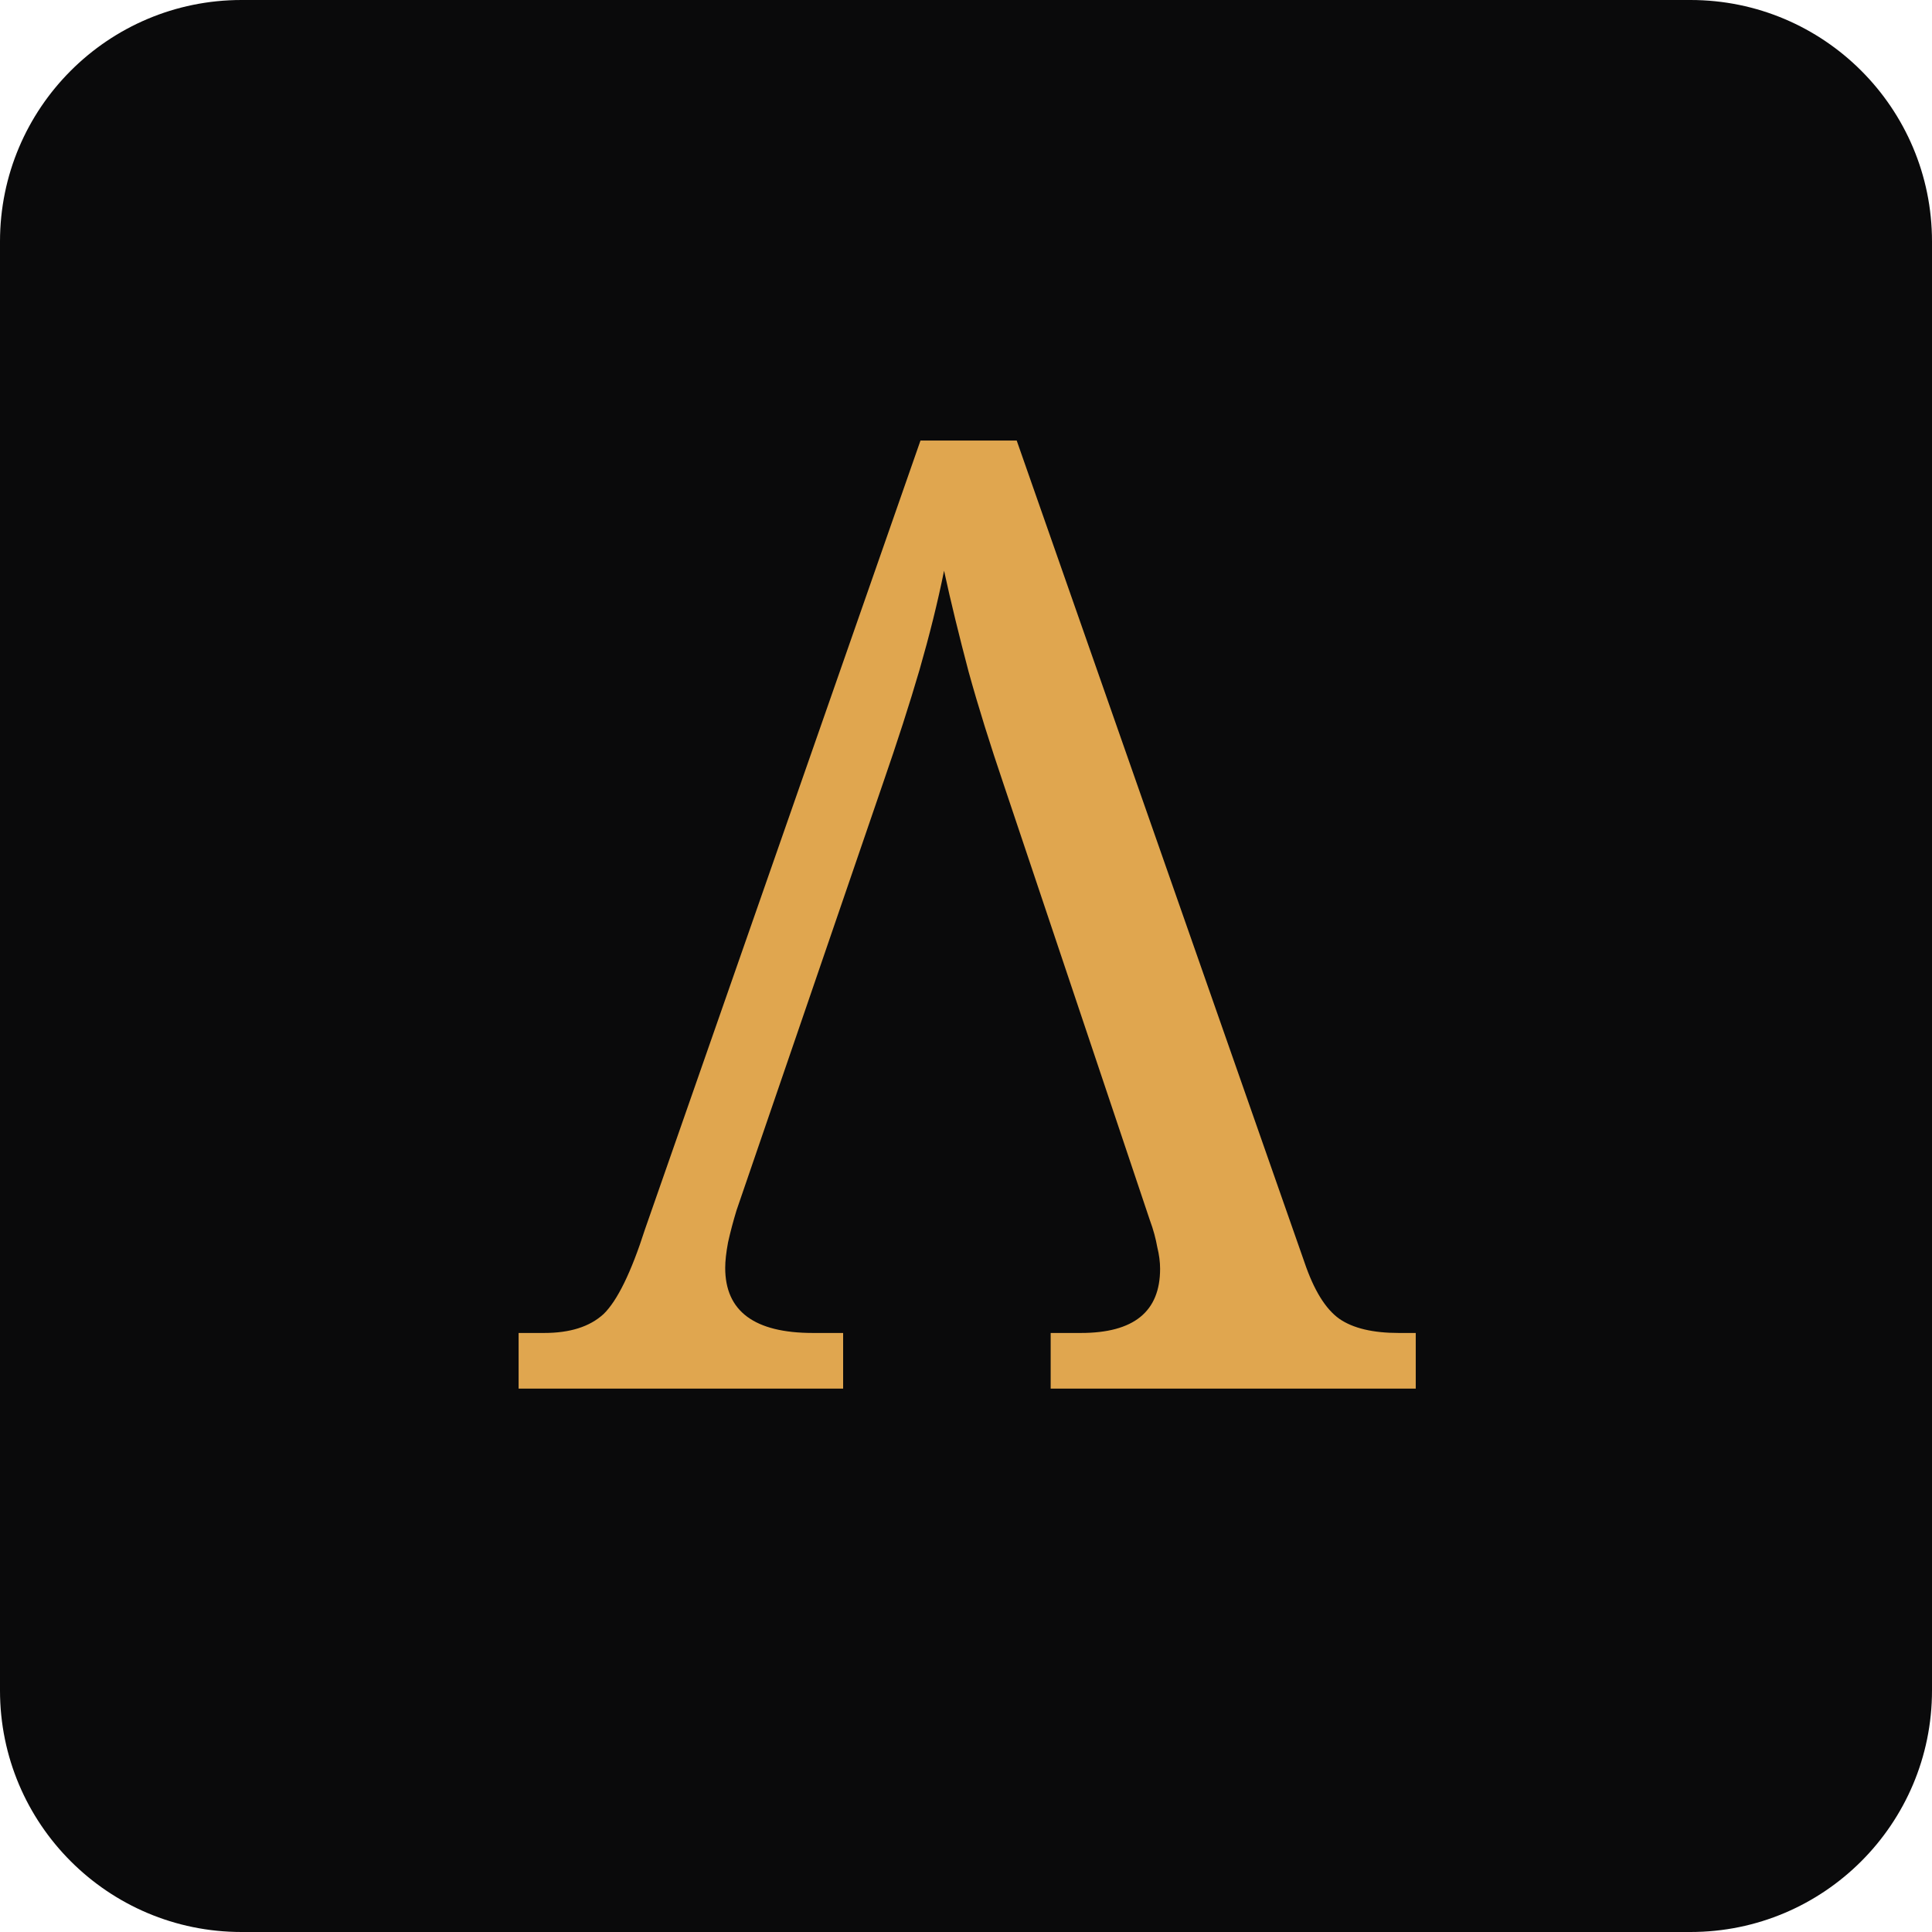
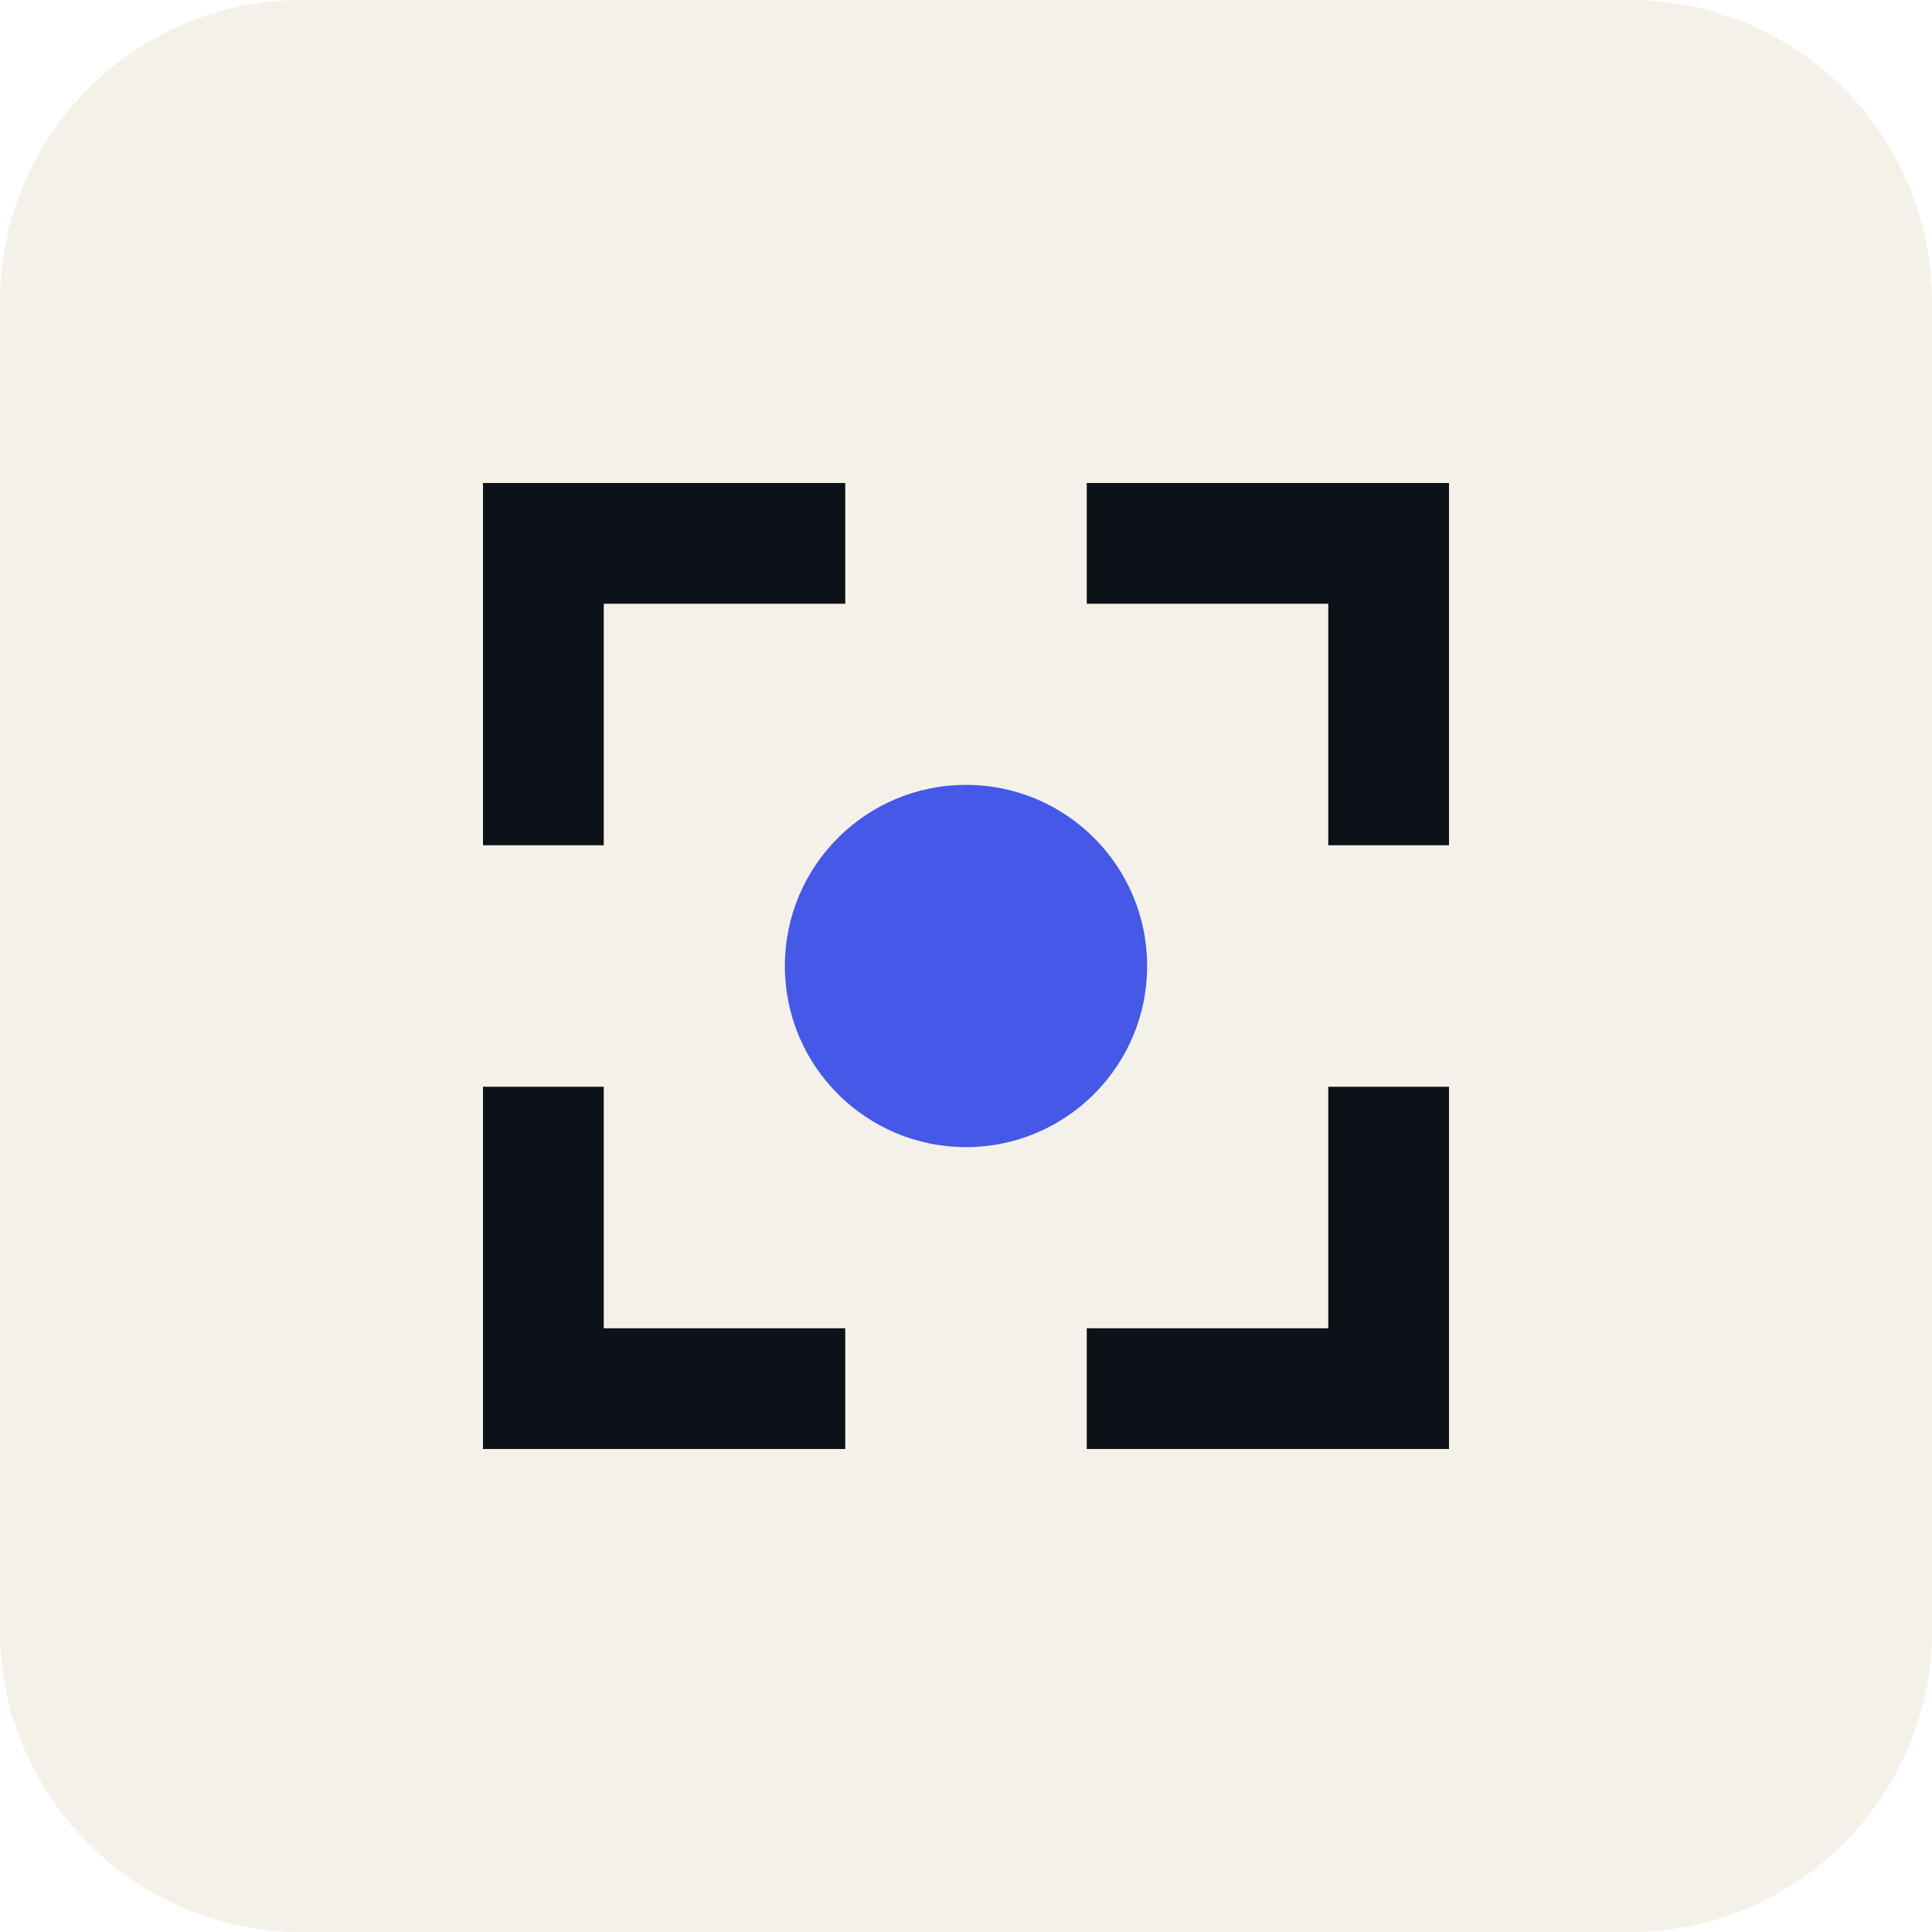
- <svg xmlns="http://www.w3.org/2000/svg" viewBox="0 0 32 32">
-   <rect width="32" height="32" rx="4" fill="#0a0a0b" />
-   <text x="16" y="23" text-anchor="middle" font-family="serif" font-size="22" fill="#e0a64f">Λ</text>
+ <svg xmlns="http://www.w3.org/2000/svg" viewBox="0 0 32 32" role="img" aria-label="Archimedes">
+   <rect width="32" height="32" rx="5" fill="#F4F1E9" />
+   <path d="M9 13V9h4M19 9h4v4M23 19v4h-4M13 23H9v-4" fill="none" stroke="#0D1218" stroke-width="2" stroke-linecap="square" />
+   <circle cx="16" cy="16" r="3" fill="#4658E8" />
</svg>
